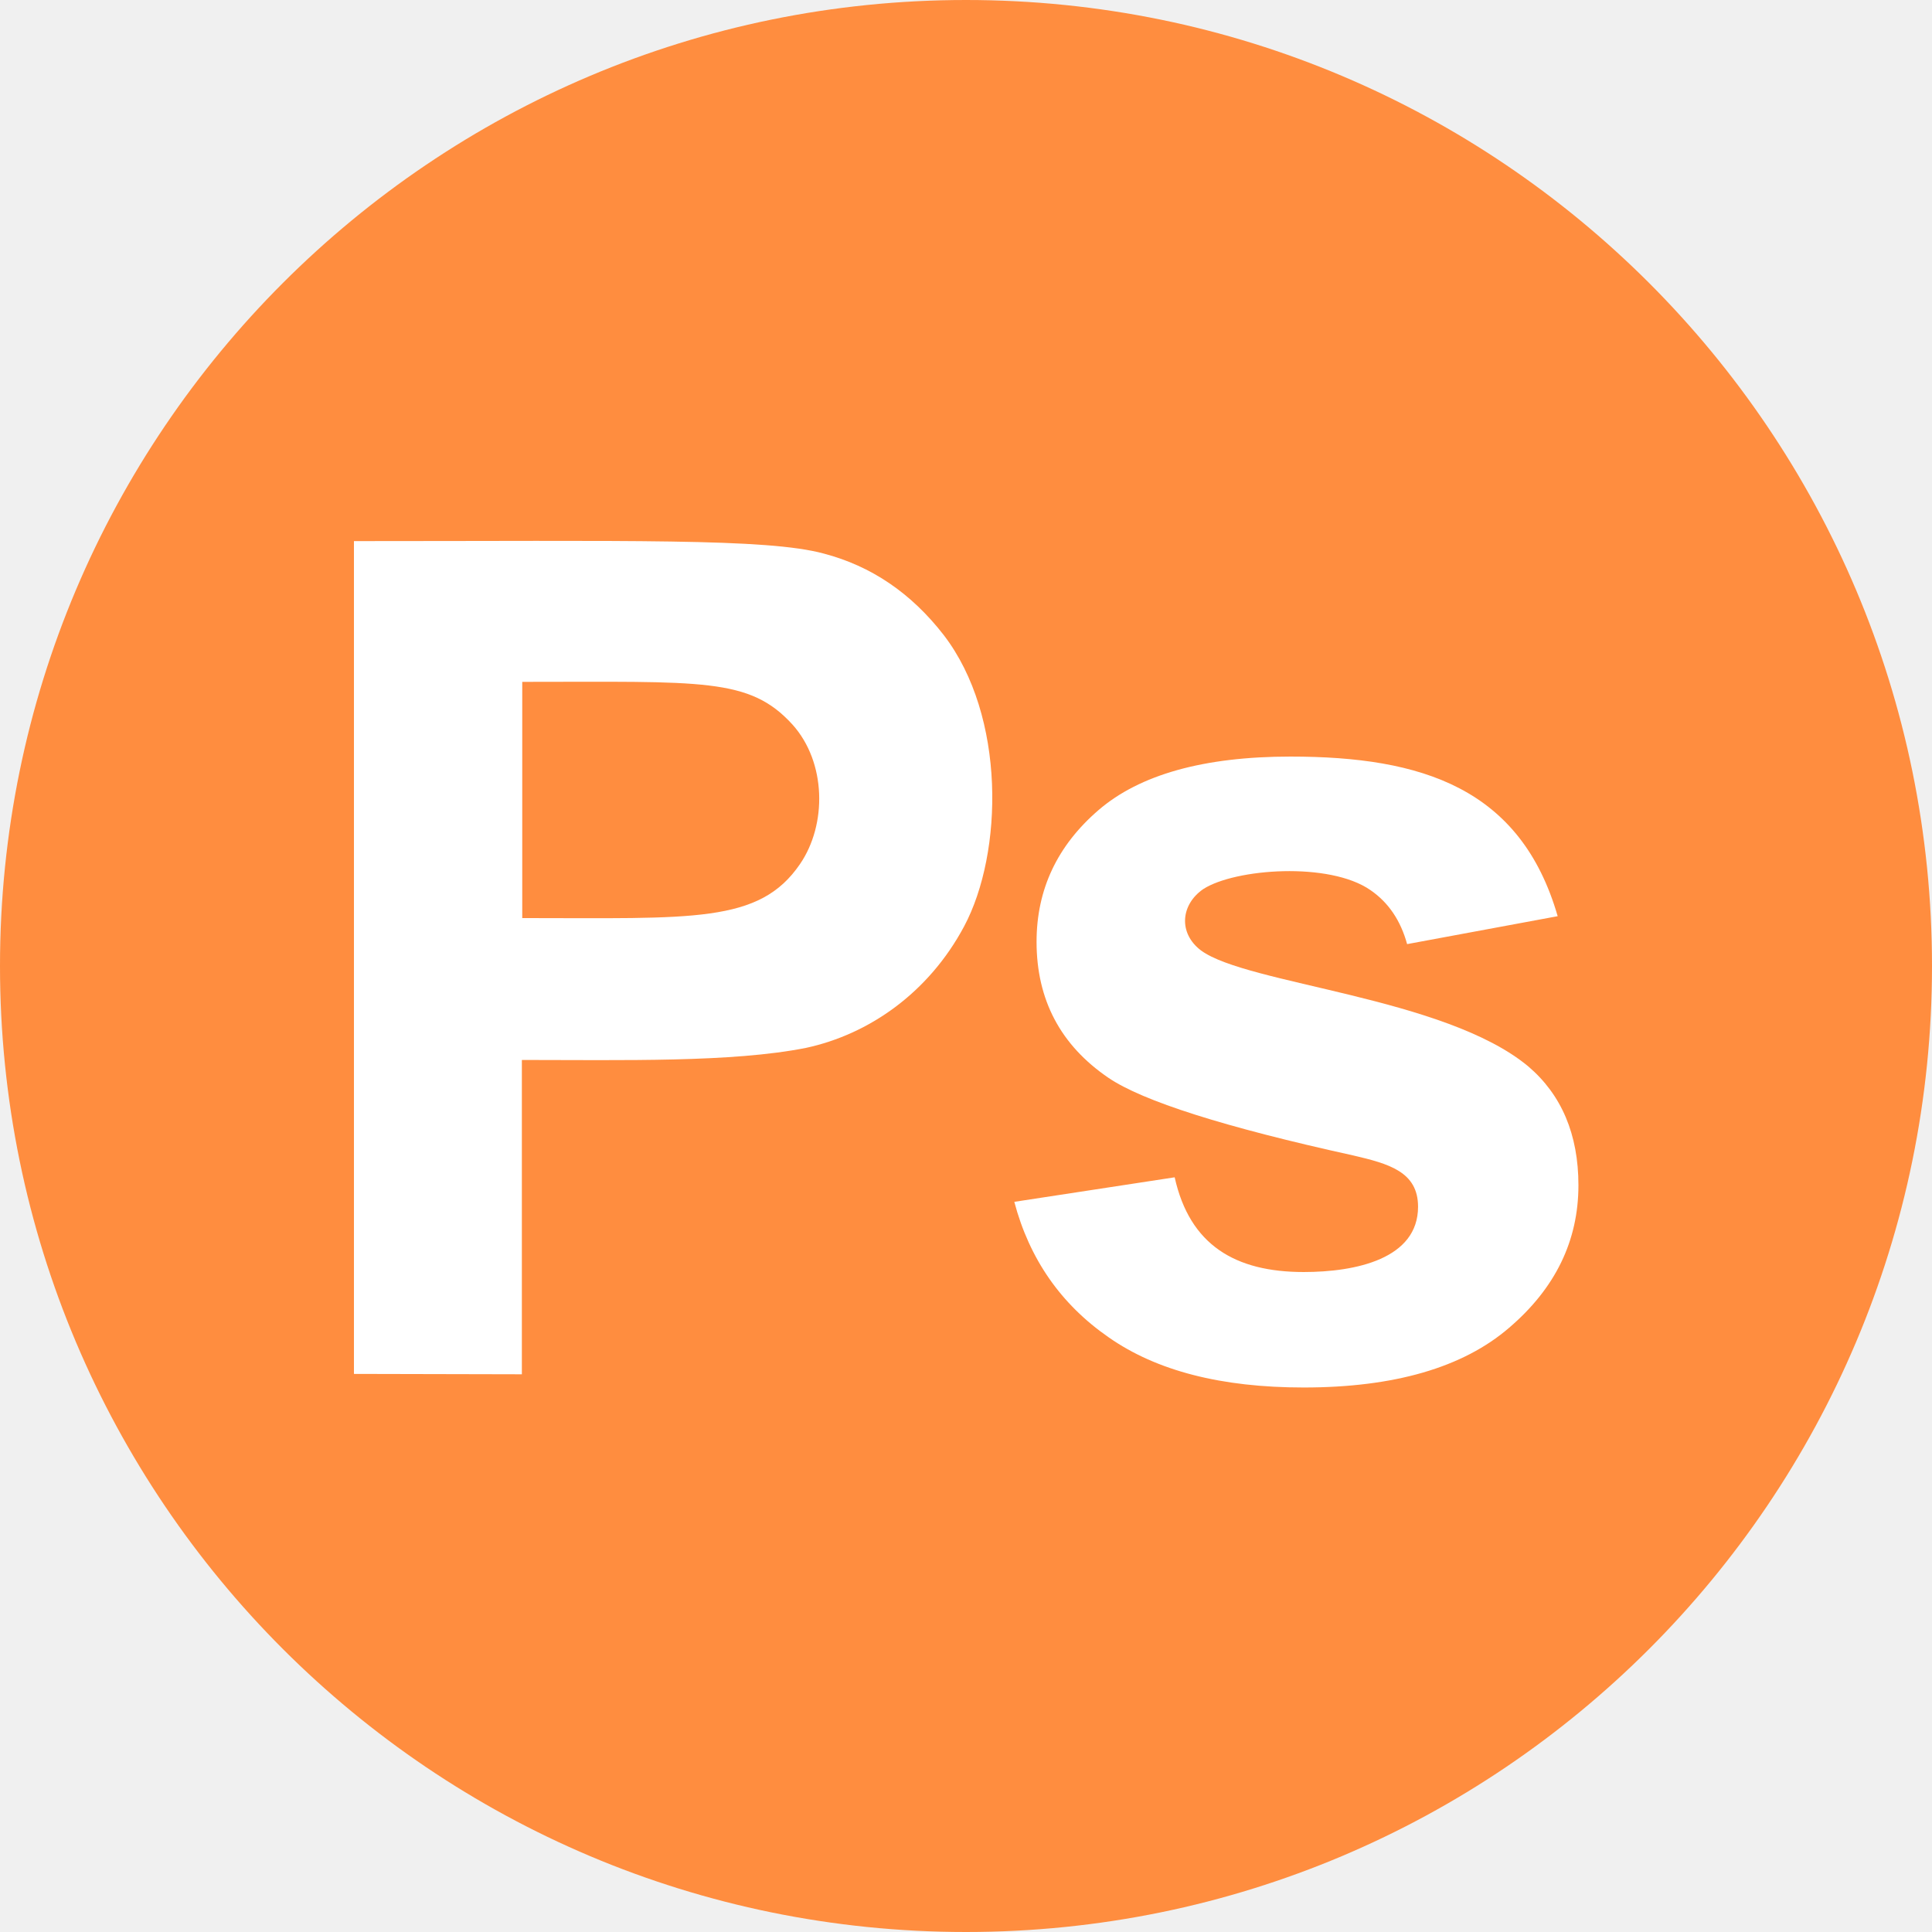
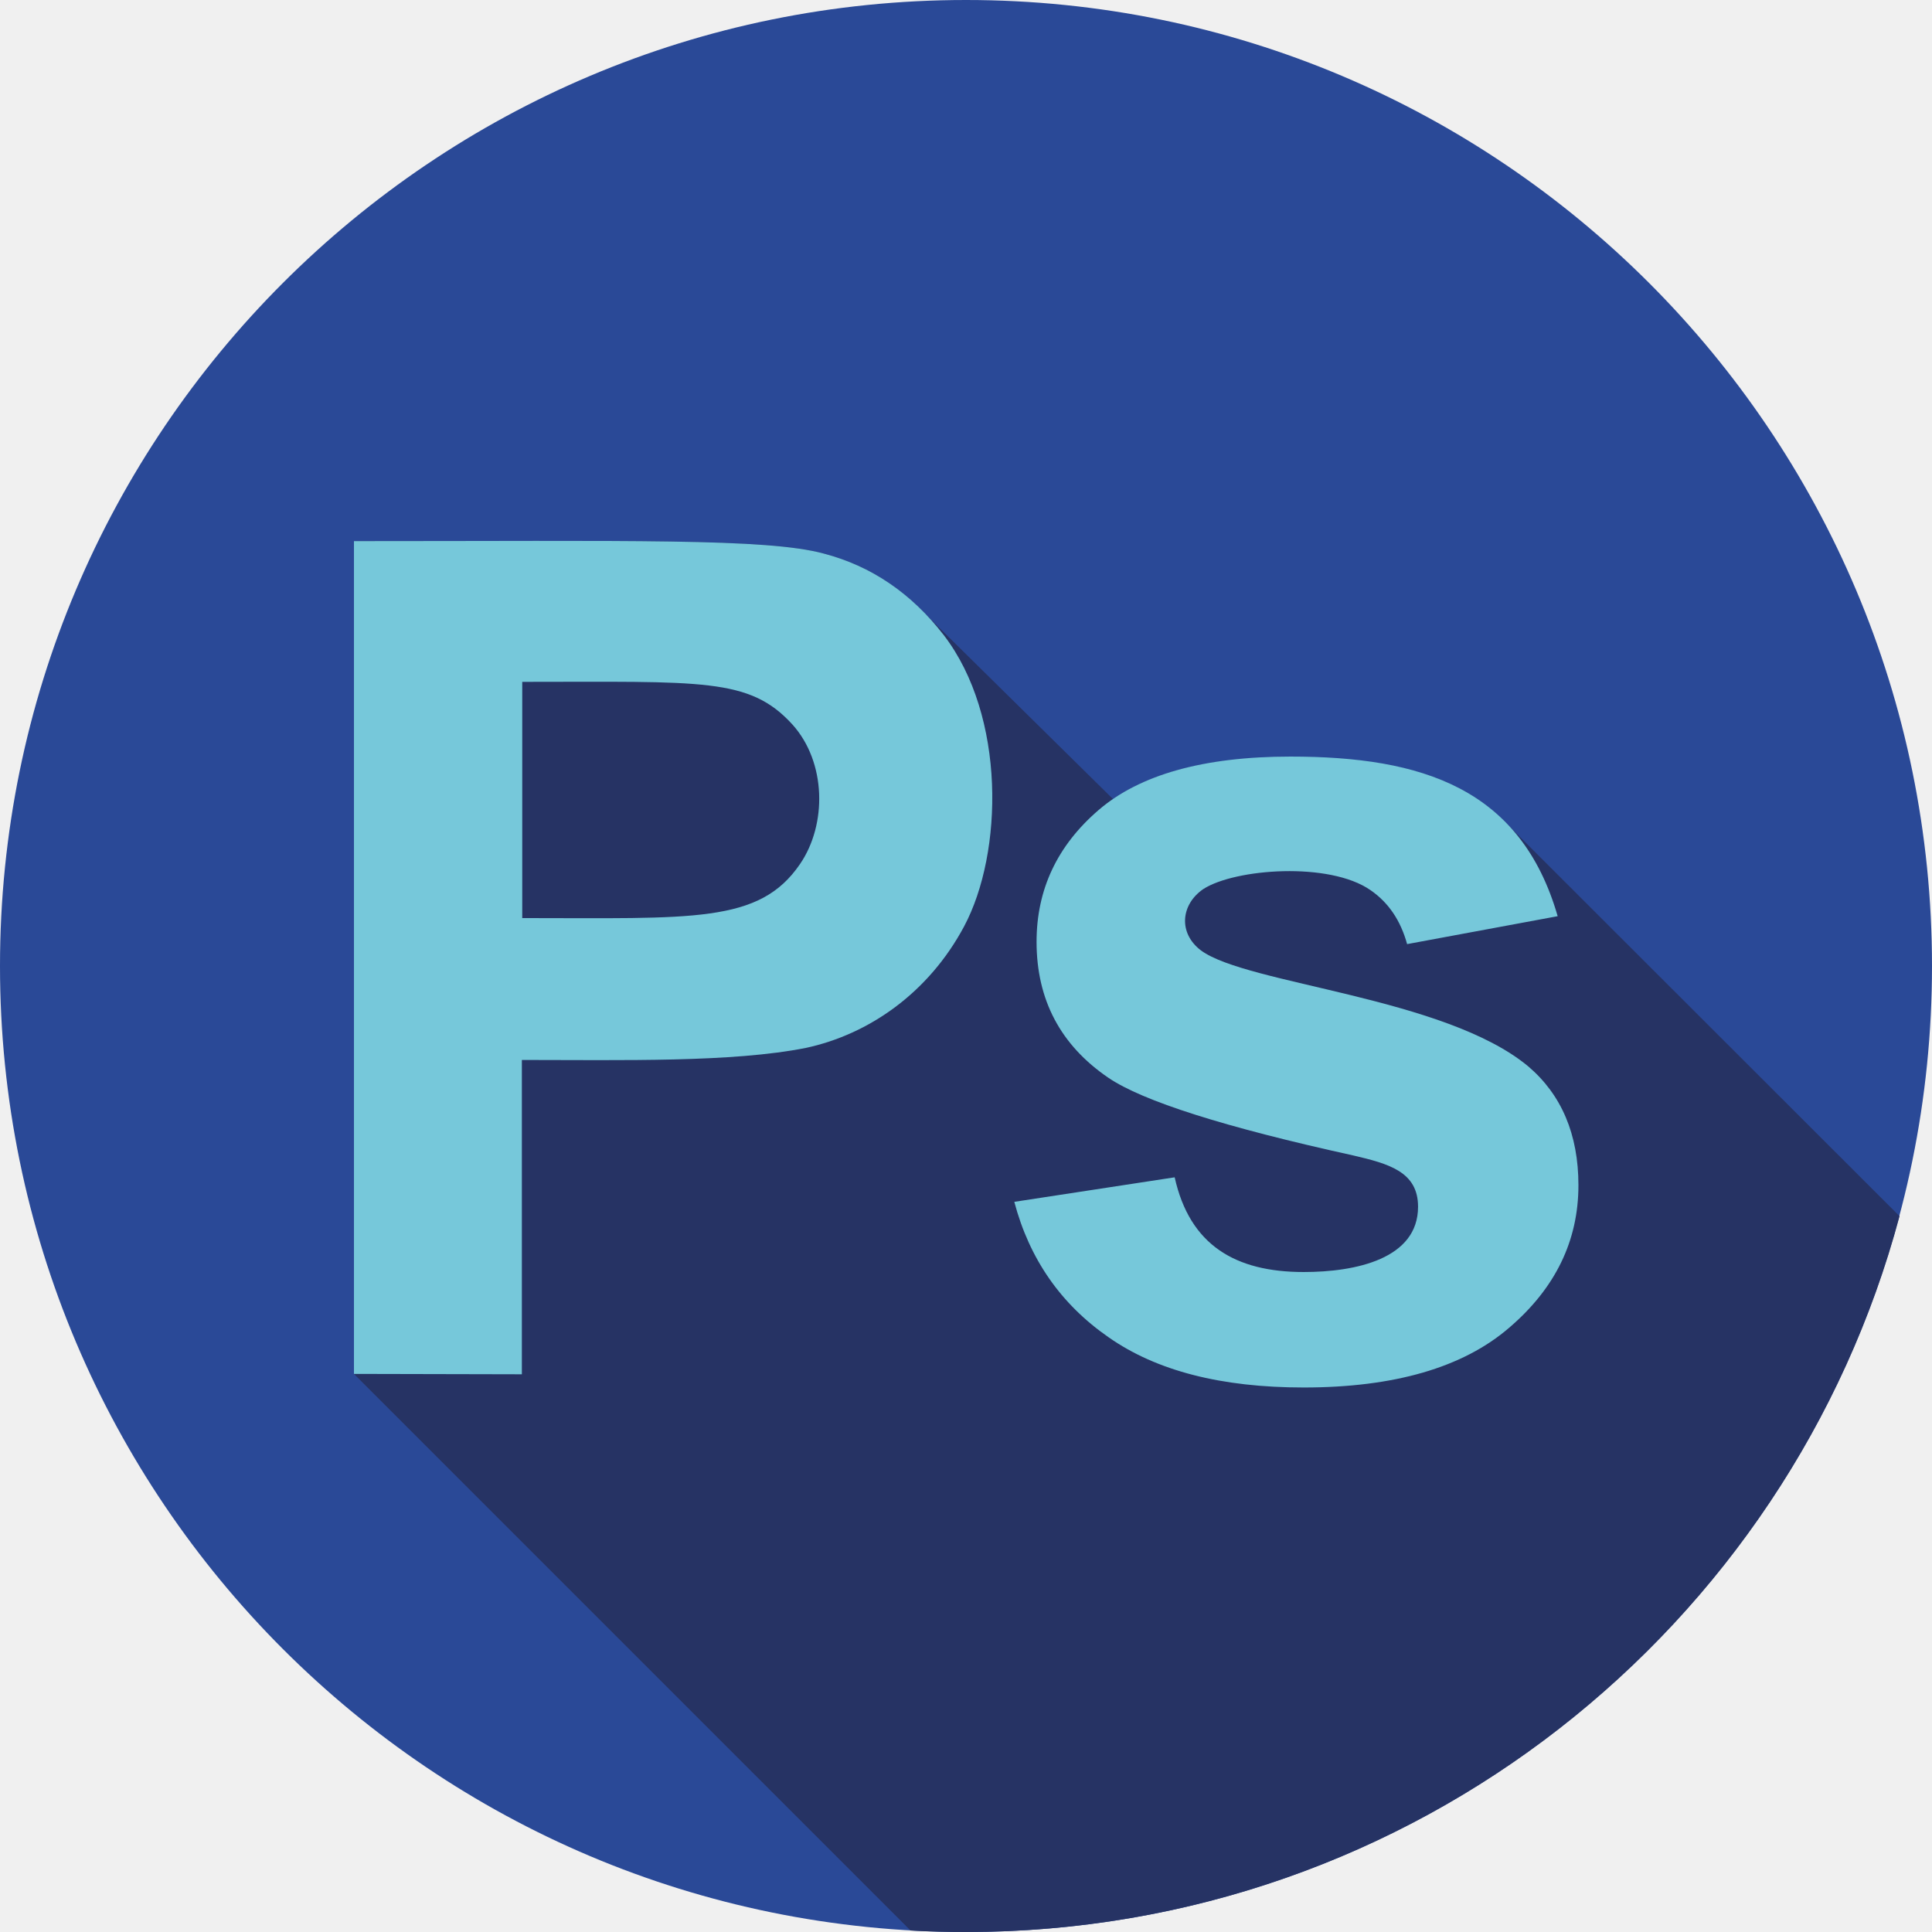
<svg xmlns="http://www.w3.org/2000/svg" version="1.1" id="Capa_1" x="0px" y="0px" viewBox="0 0 512 512" style="enable-background:new 0 0 512 512;" xml:space="preserve">
  <style type="text/css">
- 	.st0{fill:#FF8D3F;}
- 	.st1{fill:#FFFFFF;}
+ 	.st0{fill:#2A4997;}
+ 	.st1{fill:#263364;}
+ 	.st2{fill:#76C8DA;}
</style>
  <circle class="st0" cx="256" cy="256" r="256" />
+   <path class="st1" d="M342,200.6c-20.4,0-36.1,3.7-47,11.2l-49.4-48.7l0,0c-7.7-8.2-16.8-13.6-27.3-16.4  c-15.2-4.1-51.4-3.3-124.5-3.3v220.7l147.5,147.5c4.9,0.3,9.8,0.4,14.8,0.4c118.5,0,218.1-80.5,247.3-189.7L398.9,217.9l0,0  C385.7,204.5,365.9,200.6,342,200.6z" />
  <g>
-     <path class="st1" d="M93.8,364.1V143.4c73.1,0,109.4-0.8,124.5,3.3c12.6,3.3,23.2,10.5,31.8,21.6c16.5,21.5,15.8,57.7,5.4,77.2   c-9.4,17.6-25.2,28.6-41.9,32.2c-19.6,3.9-48.6,3.2-75.3,3.2v83.3L93.8,364.1L93.8,364.1z M138.4,180.7v62.6   c45.2,0,62.8,1.5,73.6-14.3c7.2-10.5,7-27-2-37C198.6,179.5,186.2,180.7,138.4,180.7z" />
-     <path class="st1" d="M268.8,318.5l42.5-6.5c4,18,16.1,25.1,34.2,25.1c13.8,0,30.3-3.5,30.3-17.3c0-9.3-7.8-11.4-17.2-13.6   c-34.1-7.5-55.8-14.4-64.9-20.6c-12.6-8.6-19-20.6-19-36c0-13.9,5.5-25.5,16.4-34.9c10.9-9.4,27.9-14.2,50.9-14.2   c34.9,0,61,8.4,70.8,42.3l-39.9,7.4c-1.7-6.2-4.9-11-9.7-14.3c-10.9-7.6-35.9-5.7-44.3-0.3c-6,4.1-6.7,11.7-0.6,16.3   c12.3,9,64.6,12.3,86.7,30.7c8.8,7.5,13.3,18,13.3,31.5c0,14.7-6.1,27.3-18.4,37.8c-12.2,10.5-30.4,15.8-54.4,15.8   c-21.8,0-39-4.4-51.7-13.3C281.1,345.6,272.8,333.6,268.8,318.5z" />
+     <path class="st2" d="M93.8,364.1V143.4c73.1,0,109.4-0.8,124.5,3.3c12.6,3.3,23.2,10.5,31.8,21.6c16.5,21.5,15.8,57.7,5.4,77.2   c-9.4,17.6-25.2,28.6-41.9,32.2c-19.6,3.9-48.6,3.2-75.3,3.2v83.3L93.8,364.1L93.8,364.1z M138.4,180.7v62.6   c45.2,0,62.8,1.5,73.6-14.3c7.2-10.5,7-27-2-37C198.6,179.5,186.2,180.7,138.4,180.7z" />
+     <path class="st2" d="M268.8,318.5l42.5-6.5c4,18,16.1,25.1,34.2,25.1c13.8,0,30.3-3.5,30.3-17.3c0-9.3-7.8-11.4-17.2-13.6   c-34.1-7.5-55.8-14.4-64.9-20.6c-12.6-8.6-19-20.6-19-36c0-13.9,5.5-25.5,16.4-34.9c10.9-9.4,27.9-14.2,50.9-14.2   c34.9,0,61,8.4,70.8,42.3l-39.9,7.4c-1.7-6.2-4.9-11-9.7-14.3c-10.9-7.6-35.9-5.7-44.3-0.3c-6,4.1-6.7,11.7-0.6,16.3   c12.3,9,64.6,12.3,86.7,30.7c8.8,7.5,13.3,18,13.3,31.5c0,14.7-6.1,27.3-18.4,37.8c-12.2,10.5-30.4,15.8-54.4,15.8   c-21.8,0-39-4.4-51.7-13.3C281.1,345.6,272.8,333.6,268.8,318.5z" />
  </g>
</svg>
